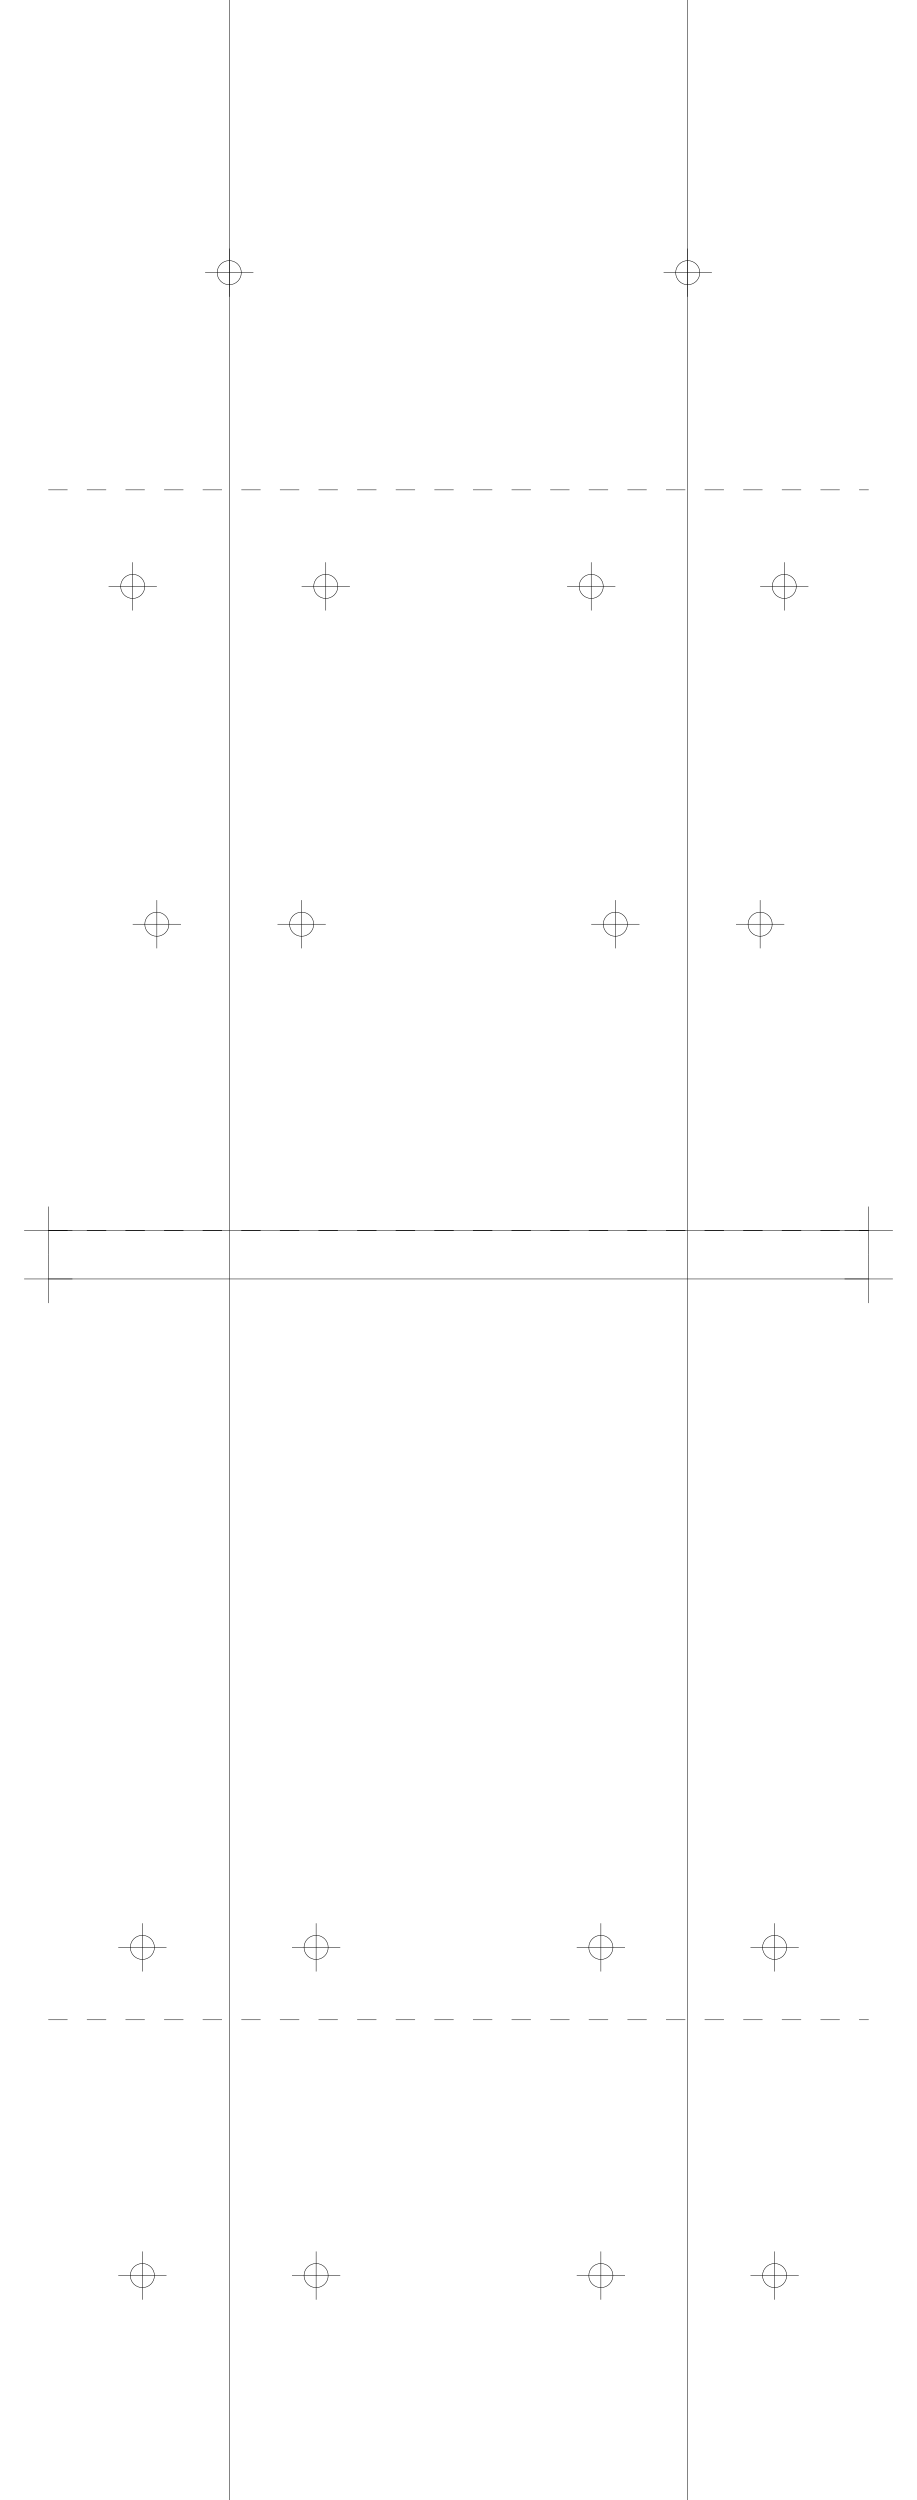
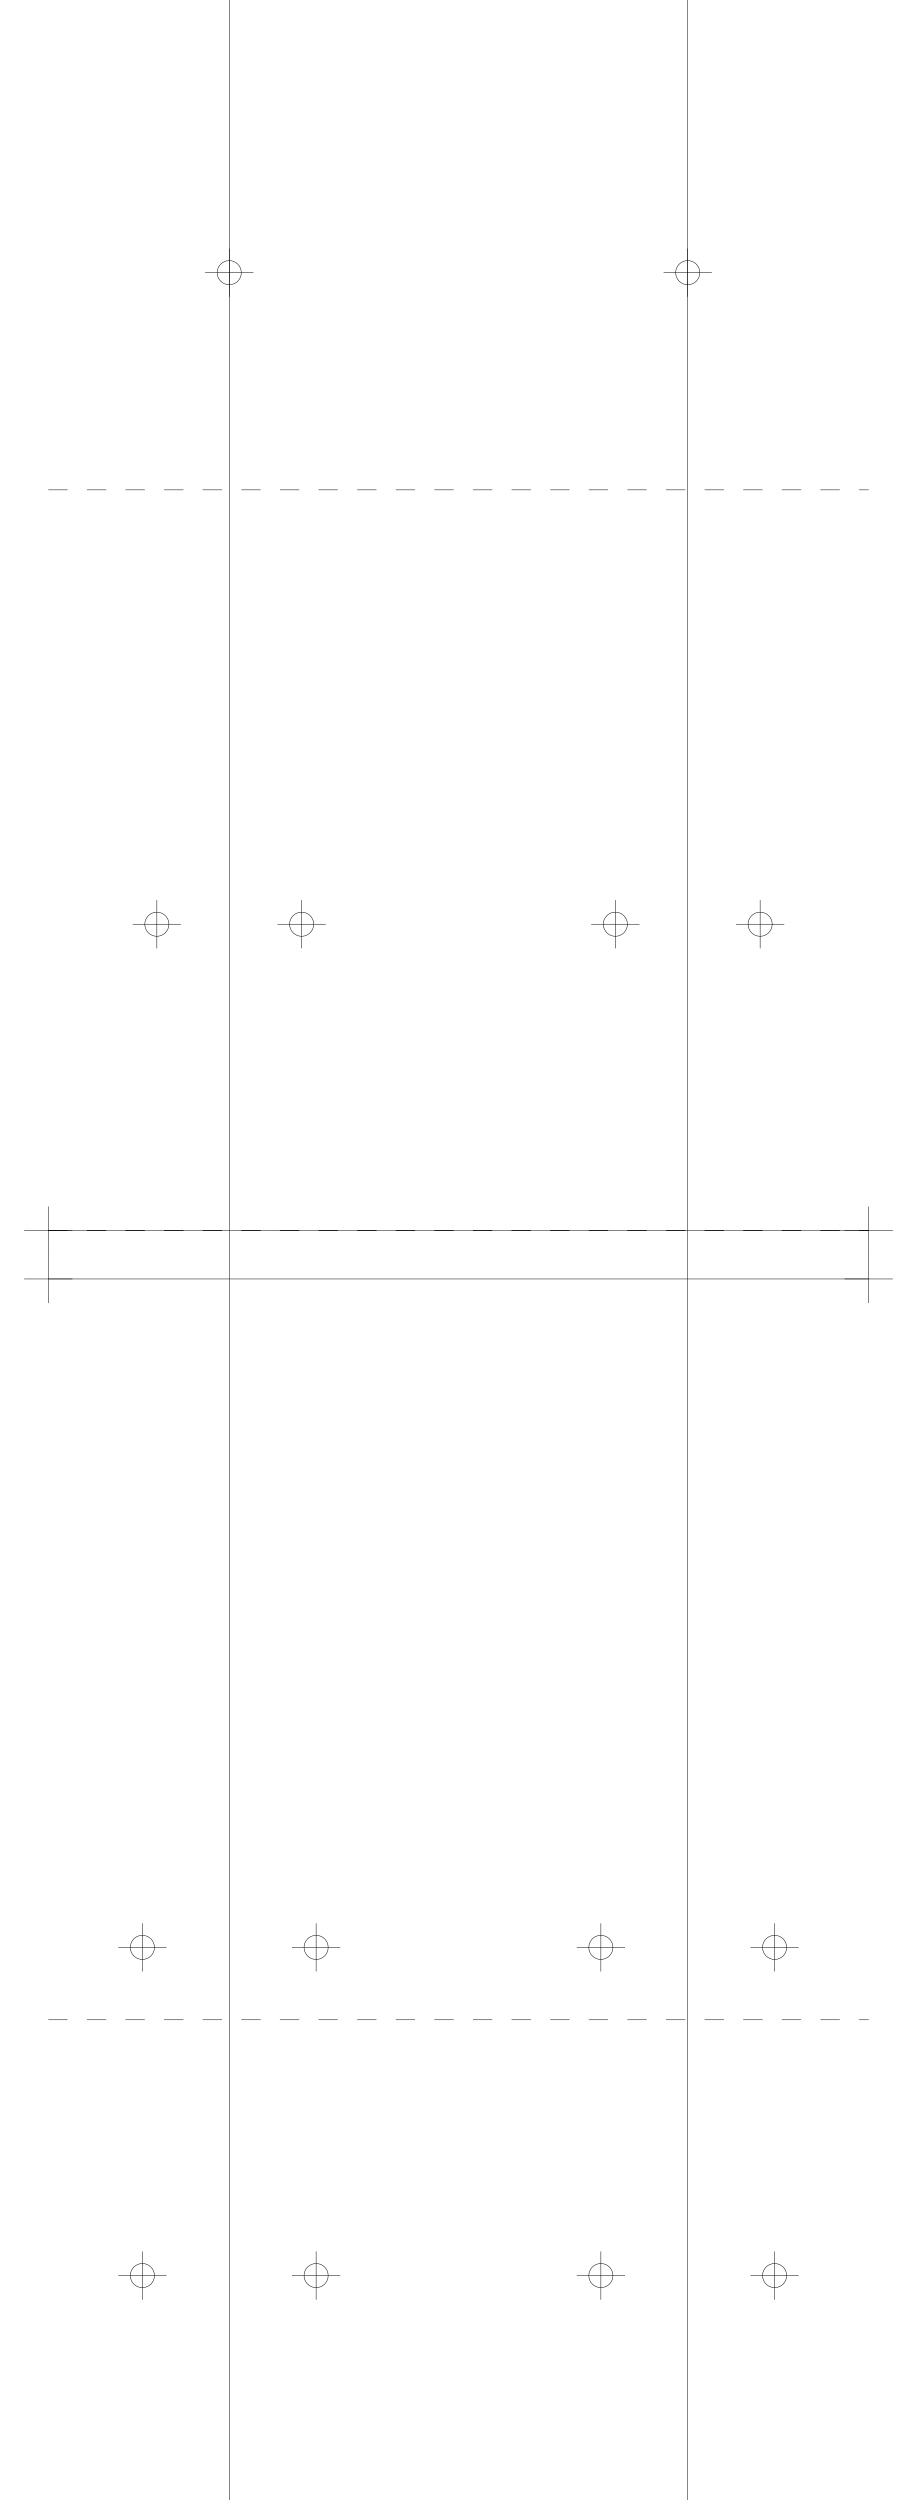
<svg xmlns="http://www.w3.org/2000/svg" version="1.2" width="190.0mm" height="518.0mm" viewBox="0 0 190.0 518.0">
  <line x1="47.5" y1="0.0" x2="47.5" y2="518.0" stroke="black" stroke-width="0.1" />
  <line x1="142.5" y1="0.0" x2="142.5" y2="518.0" stroke="black" stroke-width="0.1" />
  <line x1="10.0" y1="255.0" x2="180.0" y2="255.0" stroke="black" stroke-width="0.1" />
  <line x1="5.0" y1="255.0" x2="15.0" y2="255.0" stroke="black" stroke-width="0.1" />
  <line x1="10.0" y1="250.0" x2="10.0" y2="260.0" stroke="black" stroke-width="0.1" />
  <line x1="175.0" y1="255.0" x2="185.0" y2="255.0" stroke="black" stroke-width="0.1" />
  <line x1="180.0" y1="250.0" x2="180.0" y2="260.0" stroke="black" stroke-width="0.1" />
  <line x1="10.0" y1="265.0" x2="180.0" y2="265.0" stroke="black" stroke-width="0.1" />
  <line x1="5.0" y1="265.0" x2="15.0" y2="265.0" stroke="black" stroke-width="0.1" />
  <line x1="10.0" y1="260.0" x2="10.0" y2="270.0" stroke="black" stroke-width="0.1" />
  <line x1="175.0" y1="265.0" x2="185.0" y2="265.0" stroke="black" stroke-width="0.1" />
  <line x1="180.0" y1="260.0" x2="180.0" y2="270.0" stroke="black" stroke-width="0.1" />
  <line x1="10.0" y1="255.0" x2="180.0" y2="255.0" stroke="black" stroke-width="0.1" stroke-dasharray="4 4" />
  <line x1="10.0" y1="101.5" x2="180.0" y2="101.5" stroke="black" stroke-width="0.1" stroke-dasharray="4 4" />
  <circle cx="47.5" cy="56.5" r="2.5" fill="none" stroke="black" stroke-width="0.1" />
  <line x1="42.5" y1="56.5" x2="52.5" y2="56.5" stroke="black" stroke-width="0.1" />
  <line x1="47.5" y1="51.5" x2="47.5" y2="61.5" stroke="black" stroke-width="0.1" />
  <circle cx="142.5" cy="56.5" r="2.5" fill="none" stroke="black" stroke-width="0.1" />
  <line x1="137.5" y1="56.5" x2="147.5" y2="56.5" stroke="black" stroke-width="0.1" />
  <line x1="142.5" y1="51.5" x2="142.5" y2="61.5" stroke="black" stroke-width="0.1" />
-   <circle cx="67.5" cy="121.5" r="2.5" fill="none" stroke="black" stroke-width="0.1" />
-   <line x1="62.5" y1="121.5" x2="72.5" y2="121.5" stroke="black" stroke-width="0.1" />
-   <line x1="67.5" y1="116.5" x2="67.5" y2="126.5" stroke="black" stroke-width="0.1" />
-   <circle cx="162.5" cy="121.5" r="2.5" fill="none" stroke="black" stroke-width="0.1" />
-   <line x1="157.5" y1="121.5" x2="167.5" y2="121.5" stroke="black" stroke-width="0.1" />
-   <line x1="162.5" y1="116.5" x2="162.5" y2="126.5" stroke="black" stroke-width="0.1" />
-   <circle cx="27.5" cy="121.5" r="2.5" fill="none" stroke="black" stroke-width="0.1" />
-   <line x1="22.5" y1="121.5" x2="32.5" y2="121.5" stroke="black" stroke-width="0.1" />
-   <line x1="27.5" y1="116.5" x2="27.5" y2="126.5" stroke="black" stroke-width="0.1" />
-   <circle cx="122.5" cy="121.5" r="2.5" fill="none" stroke="black" stroke-width="0.1" />
-   <line x1="117.5" y1="121.5" x2="127.5" y2="121.5" stroke="black" stroke-width="0.1" />
-   <line x1="122.5" y1="116.5" x2="122.5" y2="126.5" stroke="black" stroke-width="0.1" />
  <circle cx="62.5" cy="191.5" r="2.5" fill="none" stroke="black" stroke-width="0.1" />
  <line x1="57.5" y1="191.5" x2="67.5" y2="191.5" stroke="black" stroke-width="0.1" />
  <line x1="62.5" y1="186.5" x2="62.5" y2="196.5" stroke="black" stroke-width="0.1" />
  <circle cx="157.5" cy="191.5" r="2.5" fill="none" stroke="black" stroke-width="0.1" />
  <line x1="152.5" y1="191.5" x2="162.5" y2="191.5" stroke="black" stroke-width="0.1" />
  <line x1="157.5" y1="186.5" x2="157.5" y2="196.5" stroke="black" stroke-width="0.1" />
  <circle cx="32.5" cy="191.5" r="2.5" fill="none" stroke="black" stroke-width="0.1" />
  <line x1="27.5" y1="191.5" x2="37.5" y2="191.5" stroke="black" stroke-width="0.1" />
  <line x1="32.5" y1="186.5" x2="32.5" y2="196.5" stroke="black" stroke-width="0.1" />
  <circle cx="127.5" cy="191.5" r="2.5" fill="none" stroke="black" stroke-width="0.1" />
  <line x1="122.5" y1="191.5" x2="132.5" y2="191.5" stroke="black" stroke-width="0.1" />
  <line x1="127.5" y1="186.5" x2="127.5" y2="196.5" stroke="black" stroke-width="0.1" />
  <line x1="10.0" y1="255.0" x2="180.0" y2="255.0" stroke="black" stroke-width="0.1" stroke-dasharray="4 4" />
  <line x1="10.0" y1="418.5" x2="180.0" y2="418.5" stroke="black" stroke-width="0.1" stroke-dasharray="4 4" />
  <circle cx="65.5" cy="403.5" r="2.5" fill="none" stroke="black" stroke-width="0.1" />
  <line x1="60.5" y1="403.5" x2="70.5" y2="403.5" stroke="black" stroke-width="0.1" />
  <line x1="65.5" y1="398.5" x2="65.5" y2="408.5" stroke="black" stroke-width="0.1" />
  <circle cx="160.5" cy="403.5" r="2.5" fill="none" stroke="black" stroke-width="0.1" />
  <line x1="155.5" y1="403.5" x2="165.5" y2="403.5" stroke="black" stroke-width="0.1" />
  <line x1="160.5" y1="398.5" x2="160.5" y2="408.5" stroke="black" stroke-width="0.1" />
  <circle cx="29.5" cy="403.5" r="2.5" fill="none" stroke="black" stroke-width="0.1" />
  <line x1="24.5" y1="403.5" x2="34.5" y2="403.5" stroke="black" stroke-width="0.1" />
  <line x1="29.5" y1="398.5" x2="29.5" y2="408.5" stroke="black" stroke-width="0.1" />
  <circle cx="124.5" cy="403.5" r="2.5" fill="none" stroke="black" stroke-width="0.1" />
  <line x1="119.5" y1="403.5" x2="129.5" y2="403.5" stroke="black" stroke-width="0.1" />
  <line x1="124.5" y1="398.5" x2="124.5" y2="408.5" stroke="black" stroke-width="0.1" />
  <circle cx="65.5" cy="471.5" r="2.5" fill="none" stroke="black" stroke-width="0.1" />
  <line x1="60.5" y1="471.5" x2="70.5" y2="471.5" stroke="black" stroke-width="0.1" />
  <line x1="65.5" y1="466.5" x2="65.5" y2="476.5" stroke="black" stroke-width="0.1" />
  <circle cx="160.5" cy="471.5" r="2.5" fill="none" stroke="black" stroke-width="0.1" />
  <line x1="155.5" y1="471.5" x2="165.5" y2="471.5" stroke="black" stroke-width="0.1" />
  <line x1="160.5" y1="466.5" x2="160.5" y2="476.5" stroke="black" stroke-width="0.1" />
  <circle cx="29.5" cy="471.5" r="2.5" fill="none" stroke="black" stroke-width="0.1" />
  <line x1="24.5" y1="471.5" x2="34.5" y2="471.5" stroke="black" stroke-width="0.1" />
  <line x1="29.5" y1="466.5" x2="29.5" y2="476.5" stroke="black" stroke-width="0.1" />
  <circle cx="124.5" cy="471.5" r="2.5" fill="none" stroke="black" stroke-width="0.1" />
  <line x1="119.5" y1="471.5" x2="129.5" y2="471.5" stroke="black" stroke-width="0.1" />
  <line x1="124.5" y1="466.5" x2="124.5" y2="476.5" stroke="black" stroke-width="0.1" />
</svg>
